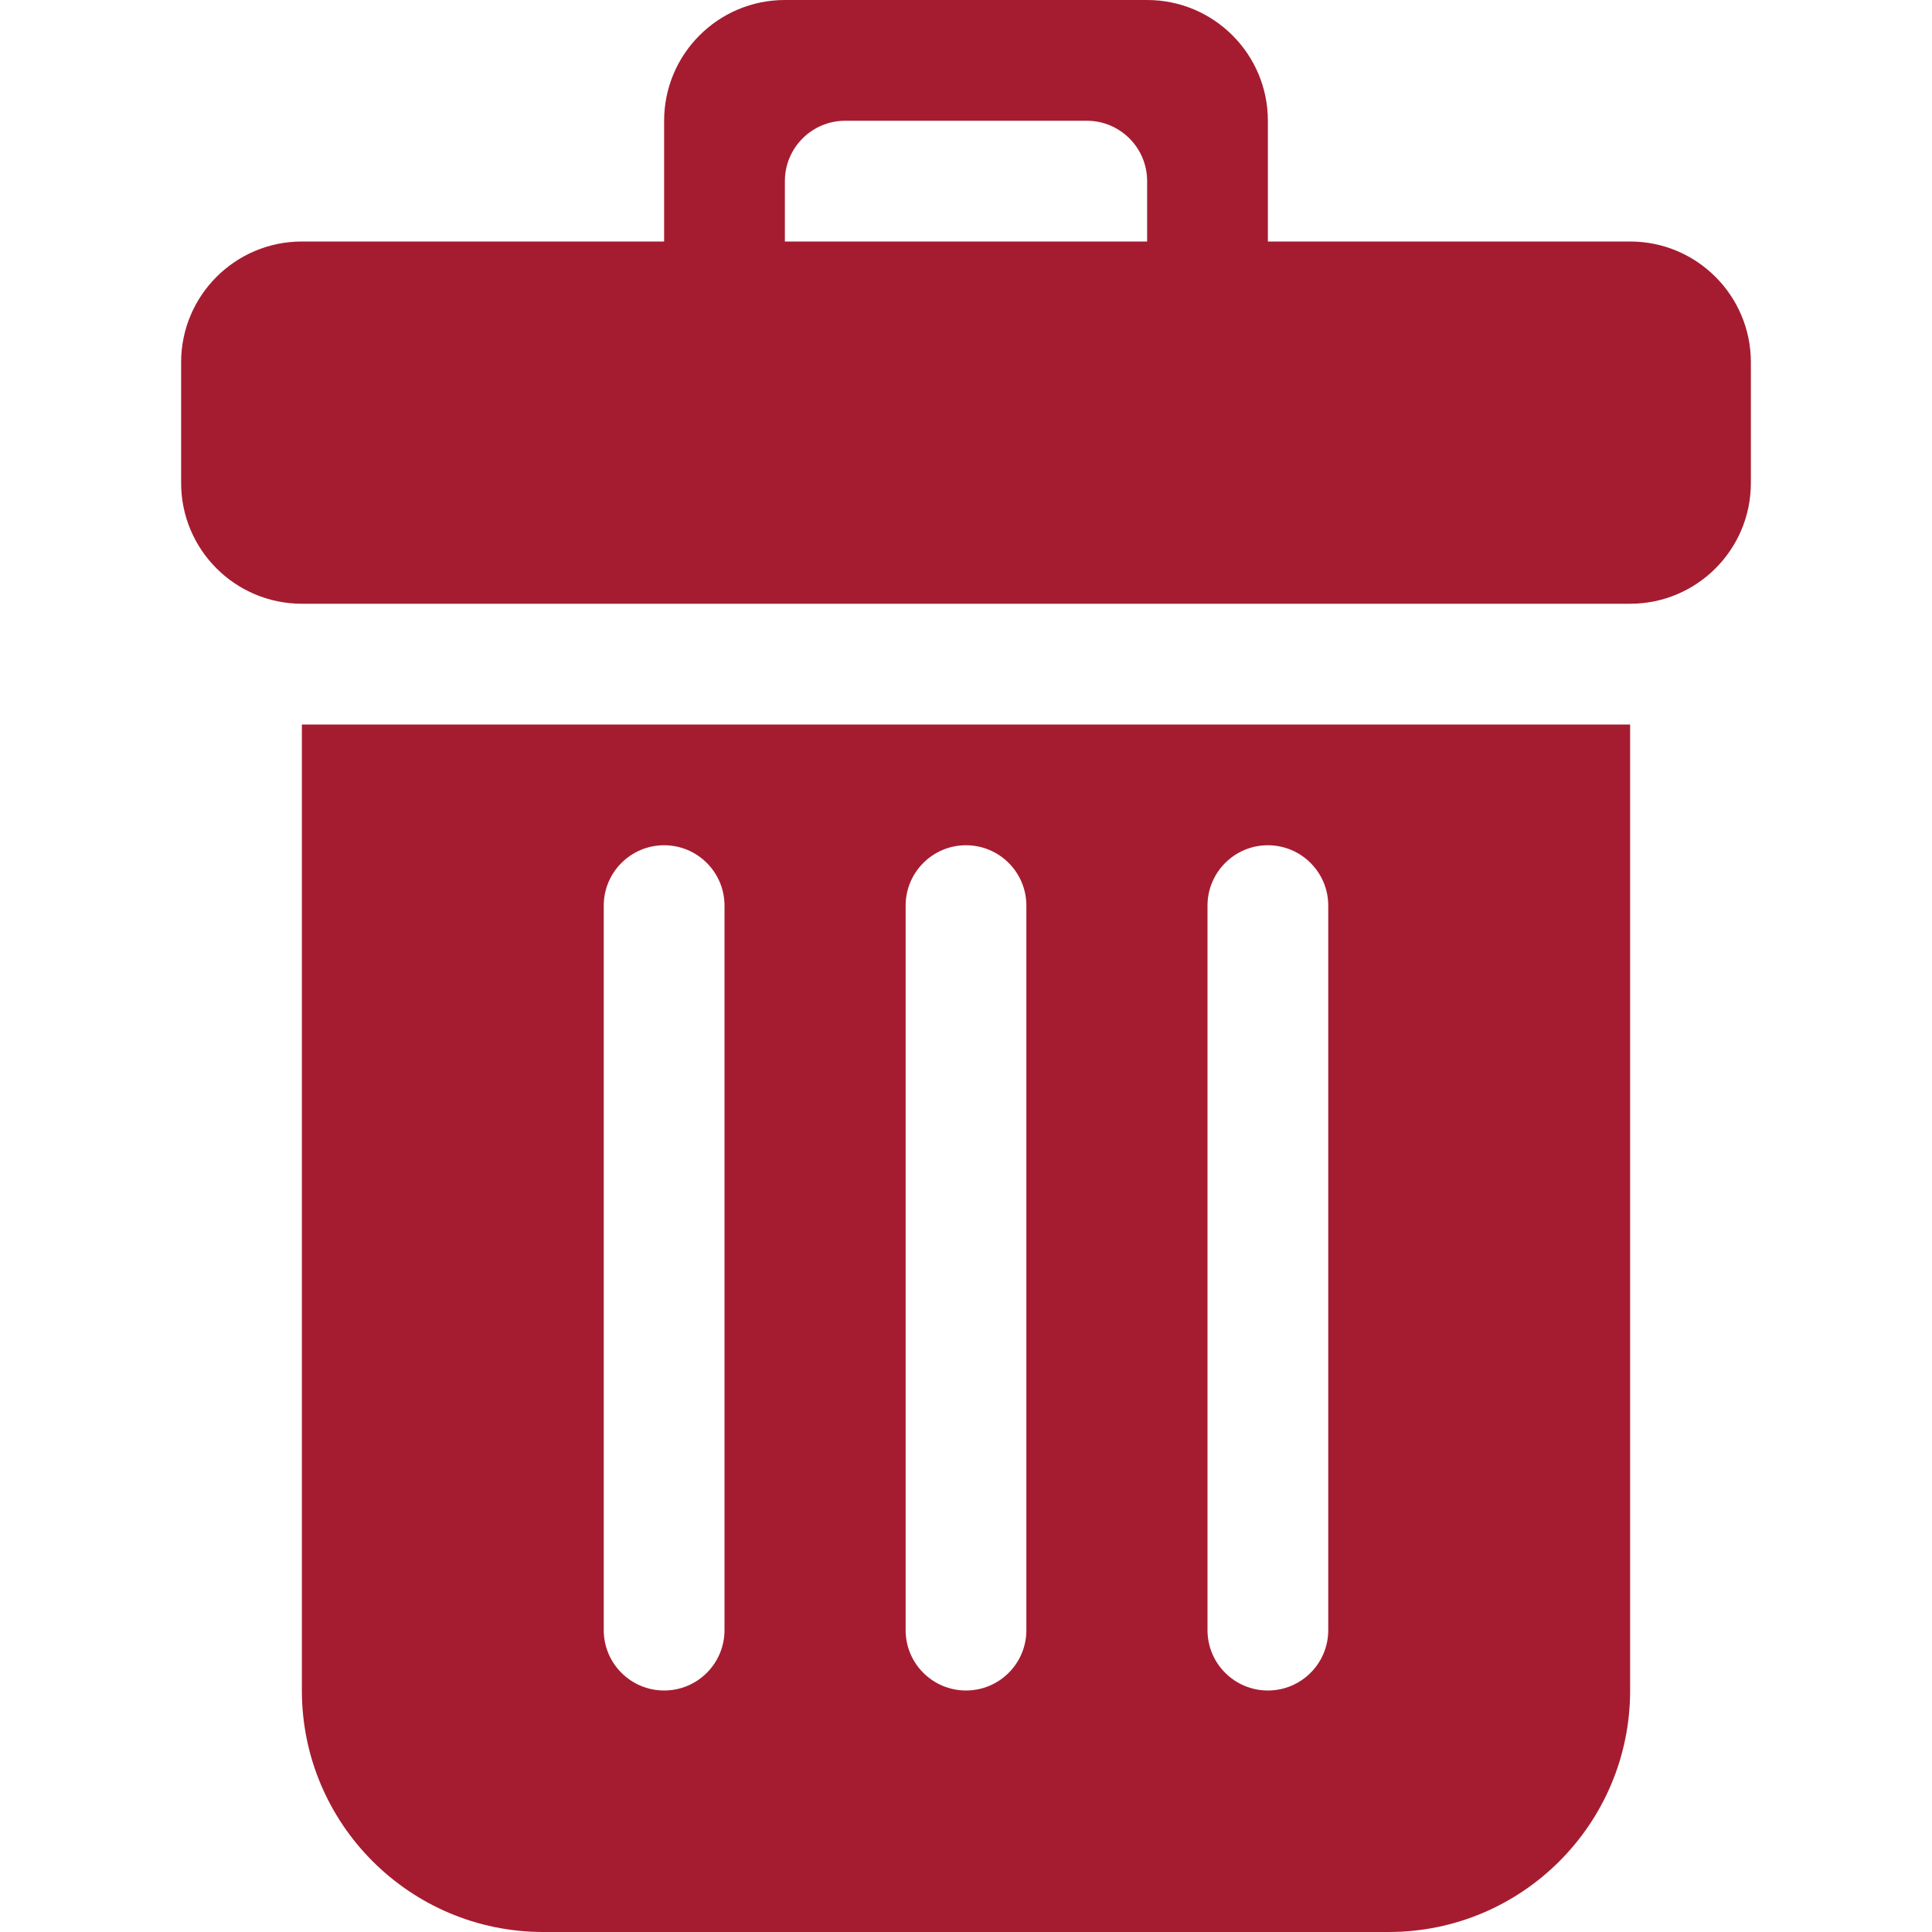
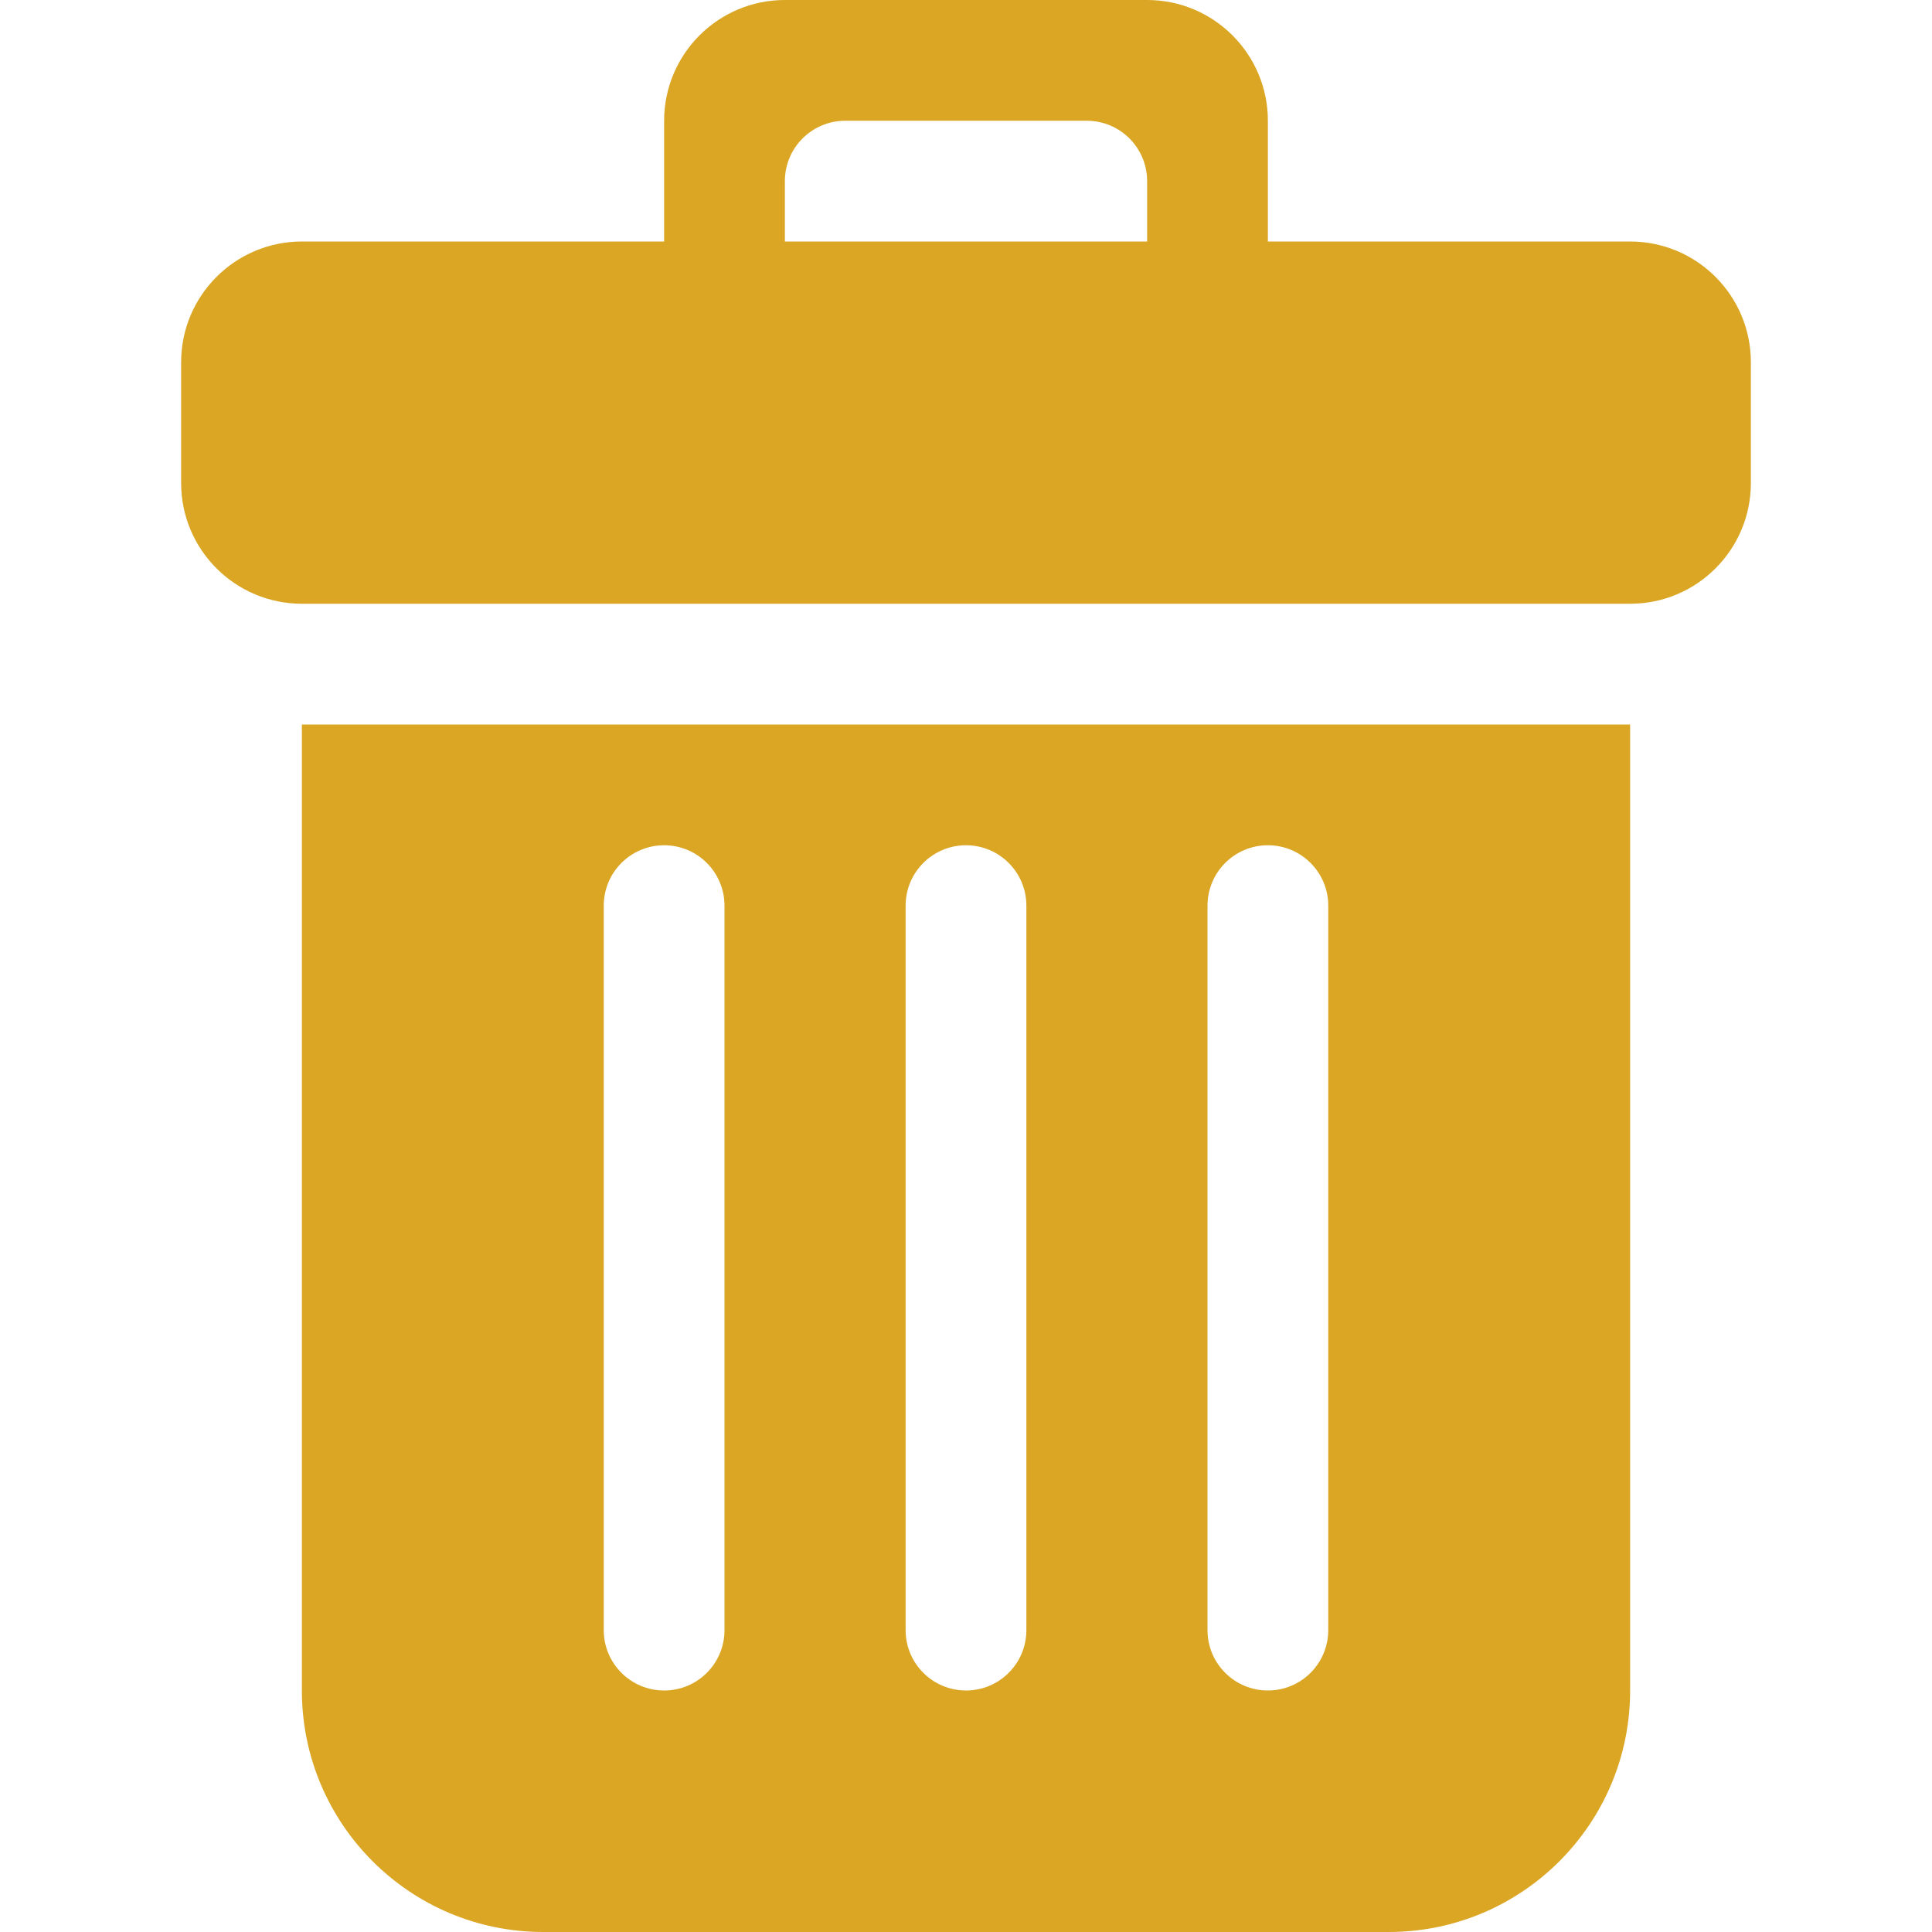
<svg xmlns="http://www.w3.org/2000/svg" width="800px" height="800px" viewBox="-3 0 32 32" version="1.1">
  <defs>

</defs>
  <g id="Page-1" stroke="none" stroke-width="1" fill="none" fill-rule="evenodd">
-     <g id="Icon-Set-Filled" transform="translate(-261, -205)" fill="#a51c30">
+     <g id="Icon-Set-Filled" transform="translate(-261, -205)" fill="#DAA624">
      <path d="M268,220 C268,219.448 268.448,219 269,219 C269.552,219 270,219.448 270,220 L270,232 C270,232.553 269.552,233 269,233 C268.448,233 268,232.553 268,232 L268,220 L268,220 Z M273,220 C273,219.448 273.448,219 274,219 C274.552,219 275,219.448 275,220 L275,232 C275,232.553 274.552,233 274,233 C273.448,233 273,232.553 273,232 L273,220 L273,220 Z M278,220 C278,219.448 278.448,219 279,219 C279.552,219 280,219.448 280,220 L280,232 C280,232.553 279.552,233 279,233 C278.448,233 278,232.553 278,232 L278,220 L278,220 Z M263,233 C263,235.209 264.791,237 267,237 L281,237 C283.209,237 285,235.209 285,233 L285,217 L263,217 L263,233 L263,233 Z M277,209 L271,209 L271,208 C271,207.447 271.448,207 272,207 L276,207 C276.552,207 277,207.447 277,208 L277,209 L277,209 Z M285,209 L279,209 L279,207 C279,205.896 278.104,205 277,205 L271,205 C269.896,205 269,205.896 269,207 L269,209 L263,209 C261.896,209 261,209.896 261,211 L261,213 C261,214.104 261.895,214.999 262.999,215 L285.002,215 C286.105,214.999 287,214.104 287,213 L287,211 C287,209.896 286.104,209 285,209 L285,209 Z" id="trash">

</path>
    </g>
  </g>
</svg>
